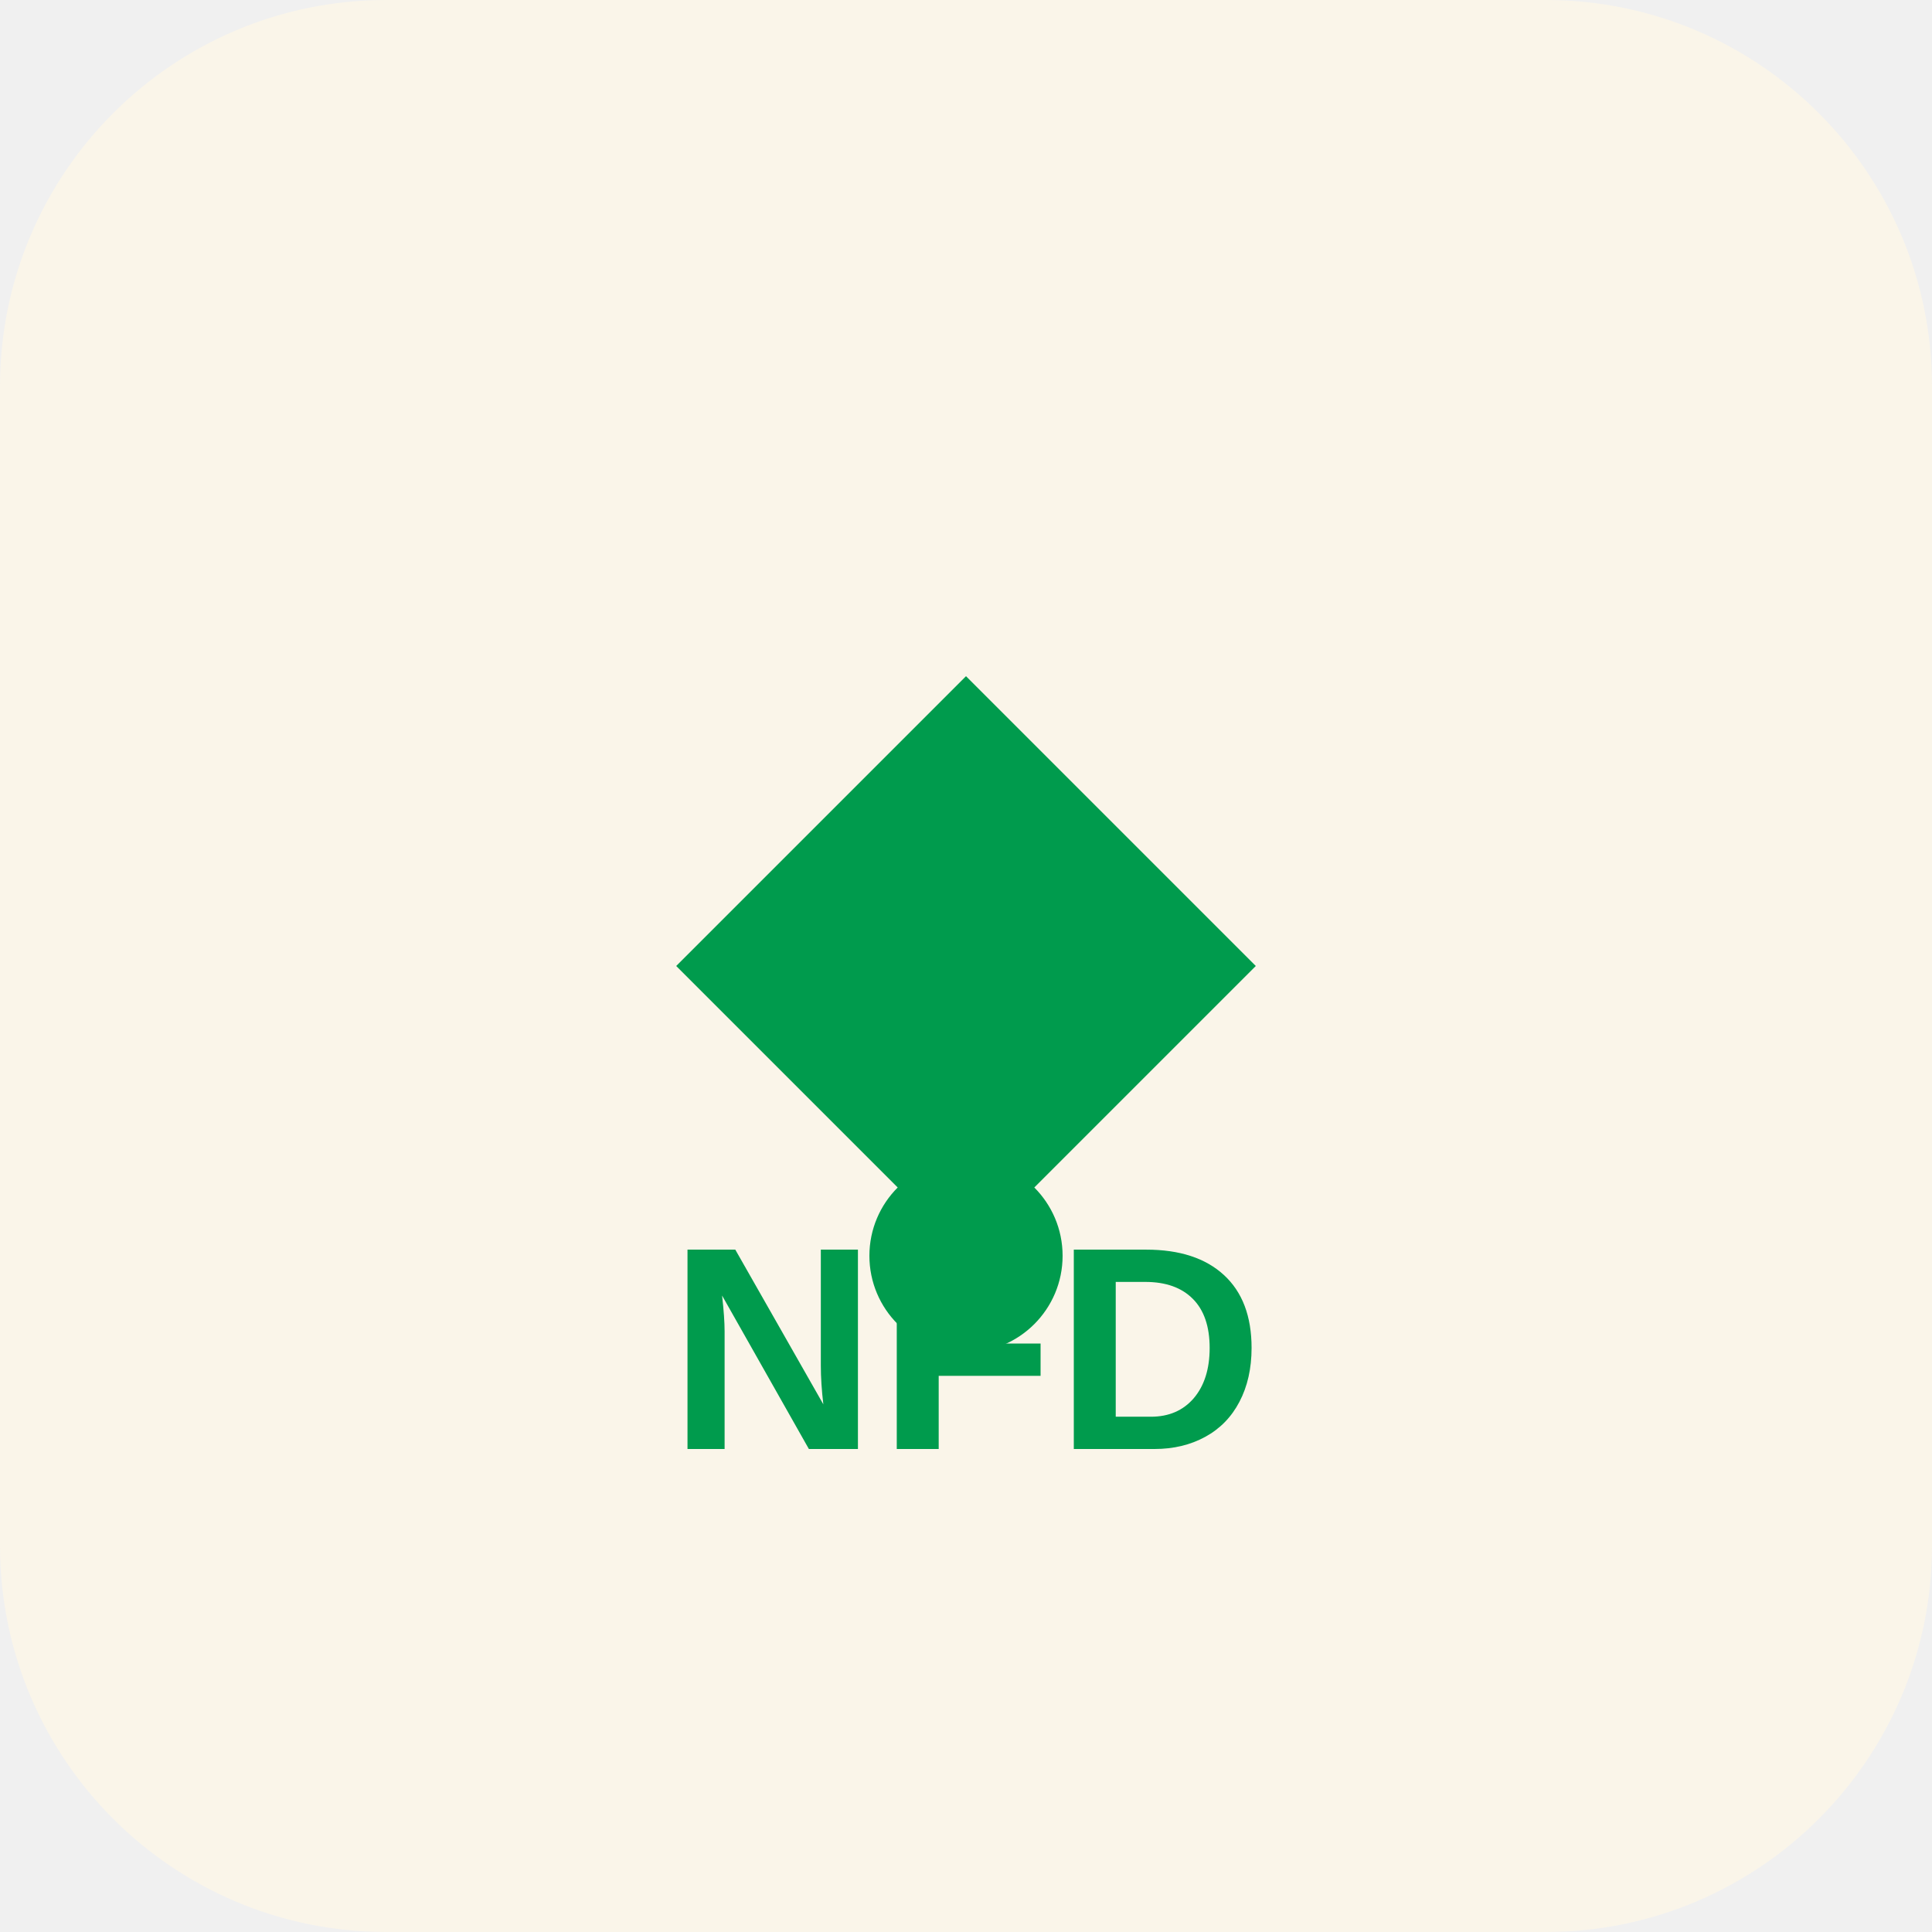
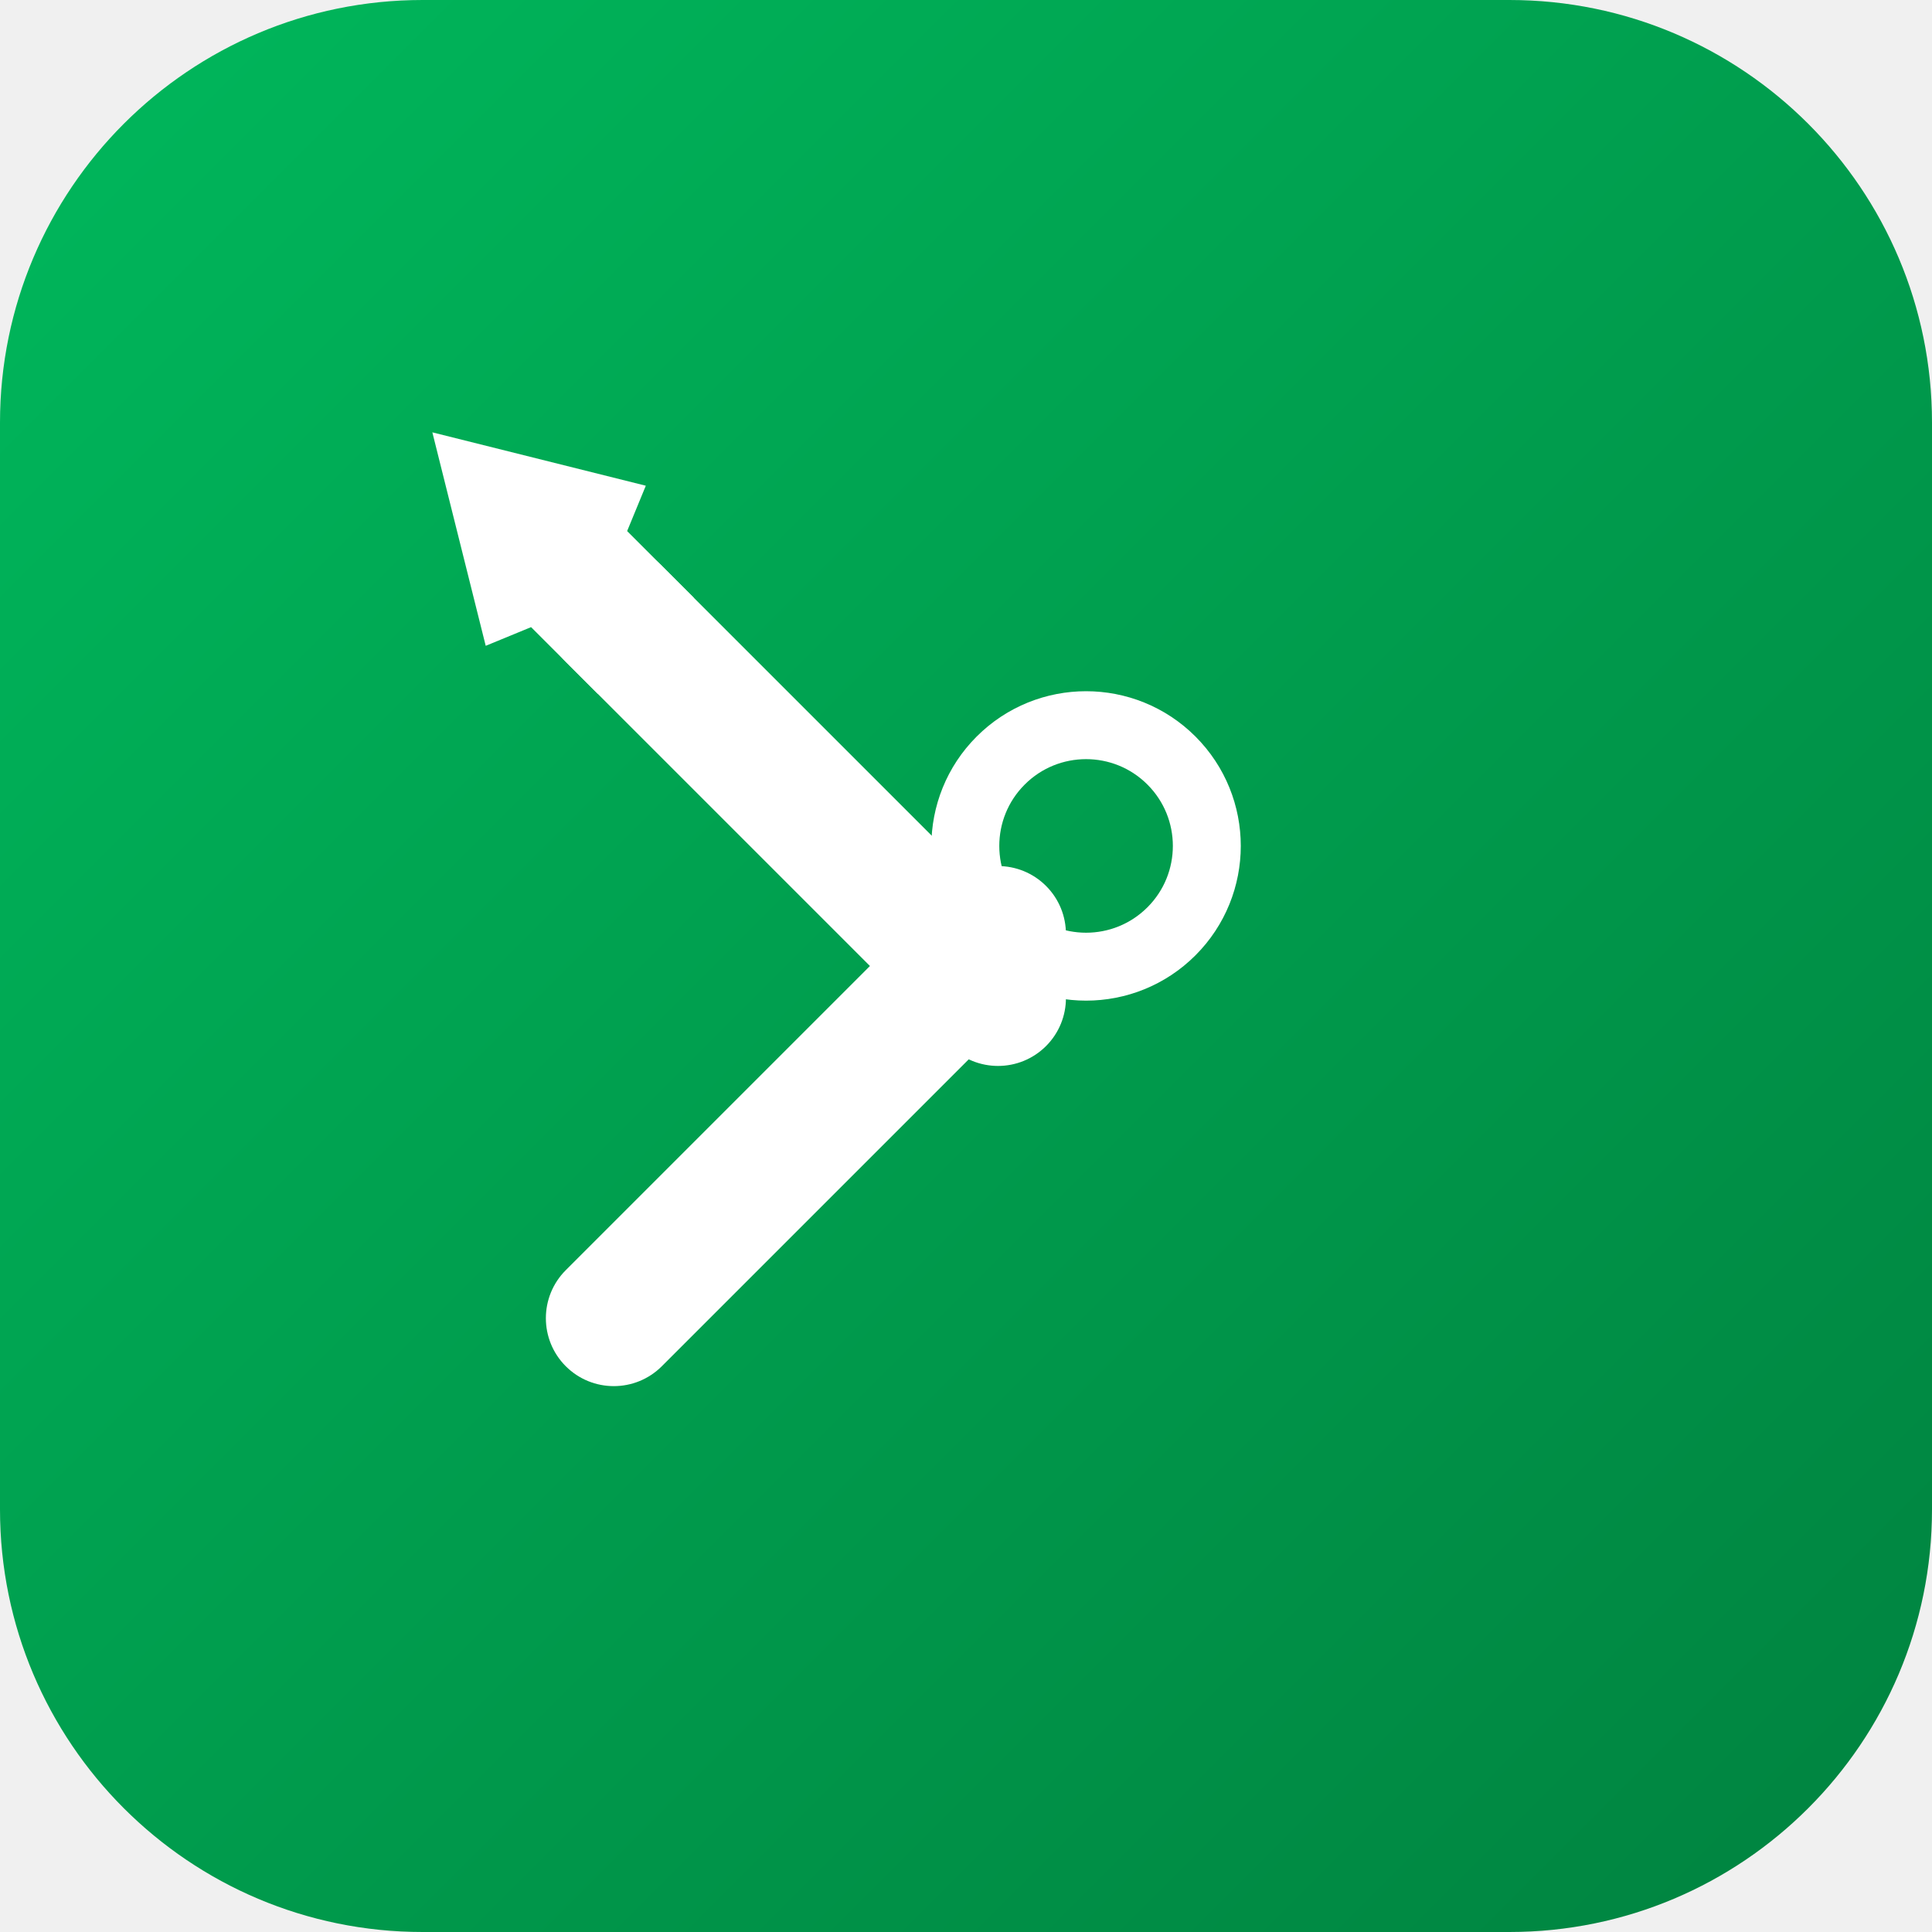
- <svg xmlns="http://www.w3.org/2000/svg" width="144" height="144">
-   <rect width="144" height="144" fill="#FAF5E9" rx="28.8" />
-   <g transform="translate(28.8, 28.8)">
-     <path fill="#009B4D" d="M 43.2 21.6 L 64.8 43.2 L 43.2 64.8 L 21.6 43.2 Z" />
-     <circle cx="43.2" cy="64.8" r="7.2" fill="#009B4D" />
+ <svg xmlns="http://www.w3.org/2000/svg" width="144" height="144" viewBox="0 0 512 512">
+   <defs>
+     <linearGradient id="bg" x1="0" y1="0" x2="1" y2="1">
+       <stop offset="0%" stop-color="#00B85C" />
+       <stop offset="100%" stop-color="#00823F" />
+     </linearGradient>
+   </defs>
+   <rect width="512" height="512" rx="112" fill="url(#bg)" />
+   <g transform="translate(256, 256)">
+     <g transform="rotate(-45)">
+       <rect x="-18" y="-150" width="36" height="180" rx="18" fill="#fff" />
+       <path d="M -30 -150 L 0 -200 L 30 -150 L 18 -145 L 18 -120 L -18 -120 L -18 -145 Z" fill="#fff" />
+     </g>
+     <g transform="rotate(45)">
+       <rect x="-18" y="-30" width="36" height="180" rx="18" fill="#fff" />
+       <circle cx="0" cy="-45" r="32" fill="none" stroke="#fff" stroke-width="18" />
+     </g>
  </g>
-   <text x="50%" y="75%" text-anchor="middle" font-family="Arial, sans-serif" font-size="21.6" font-weight="bold" fill="#009B4D">NFD</text>
</svg>
